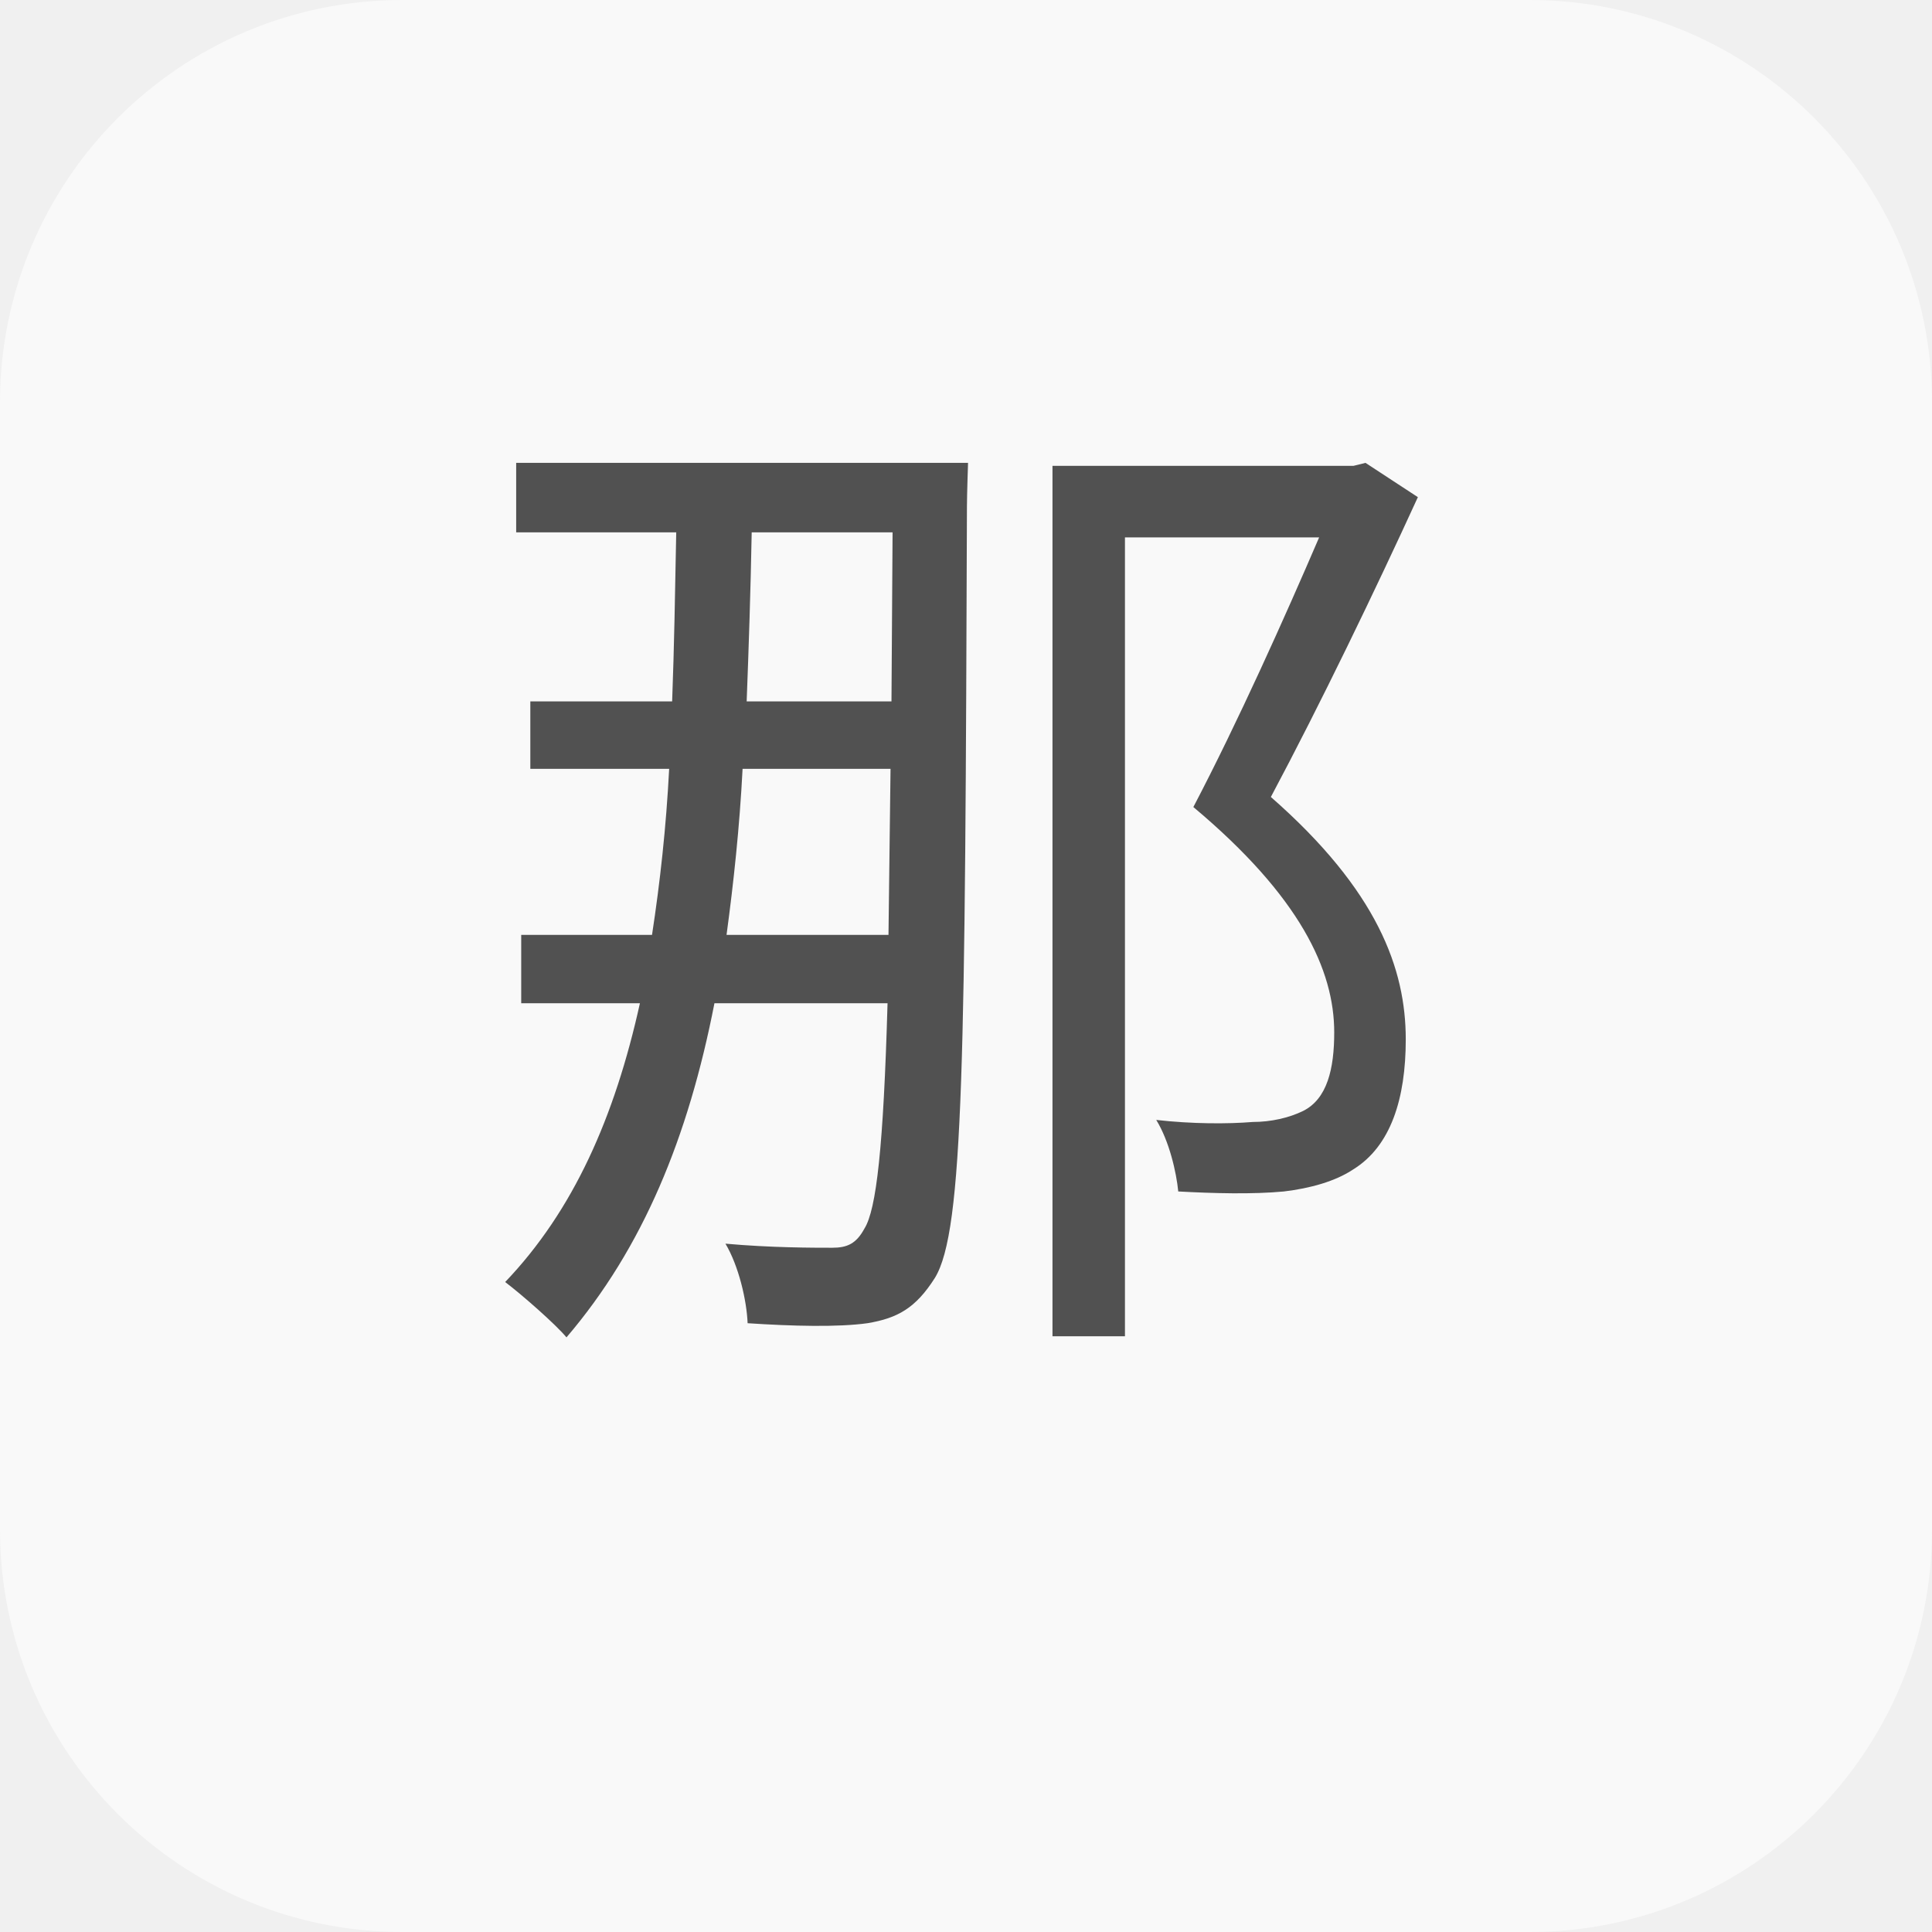
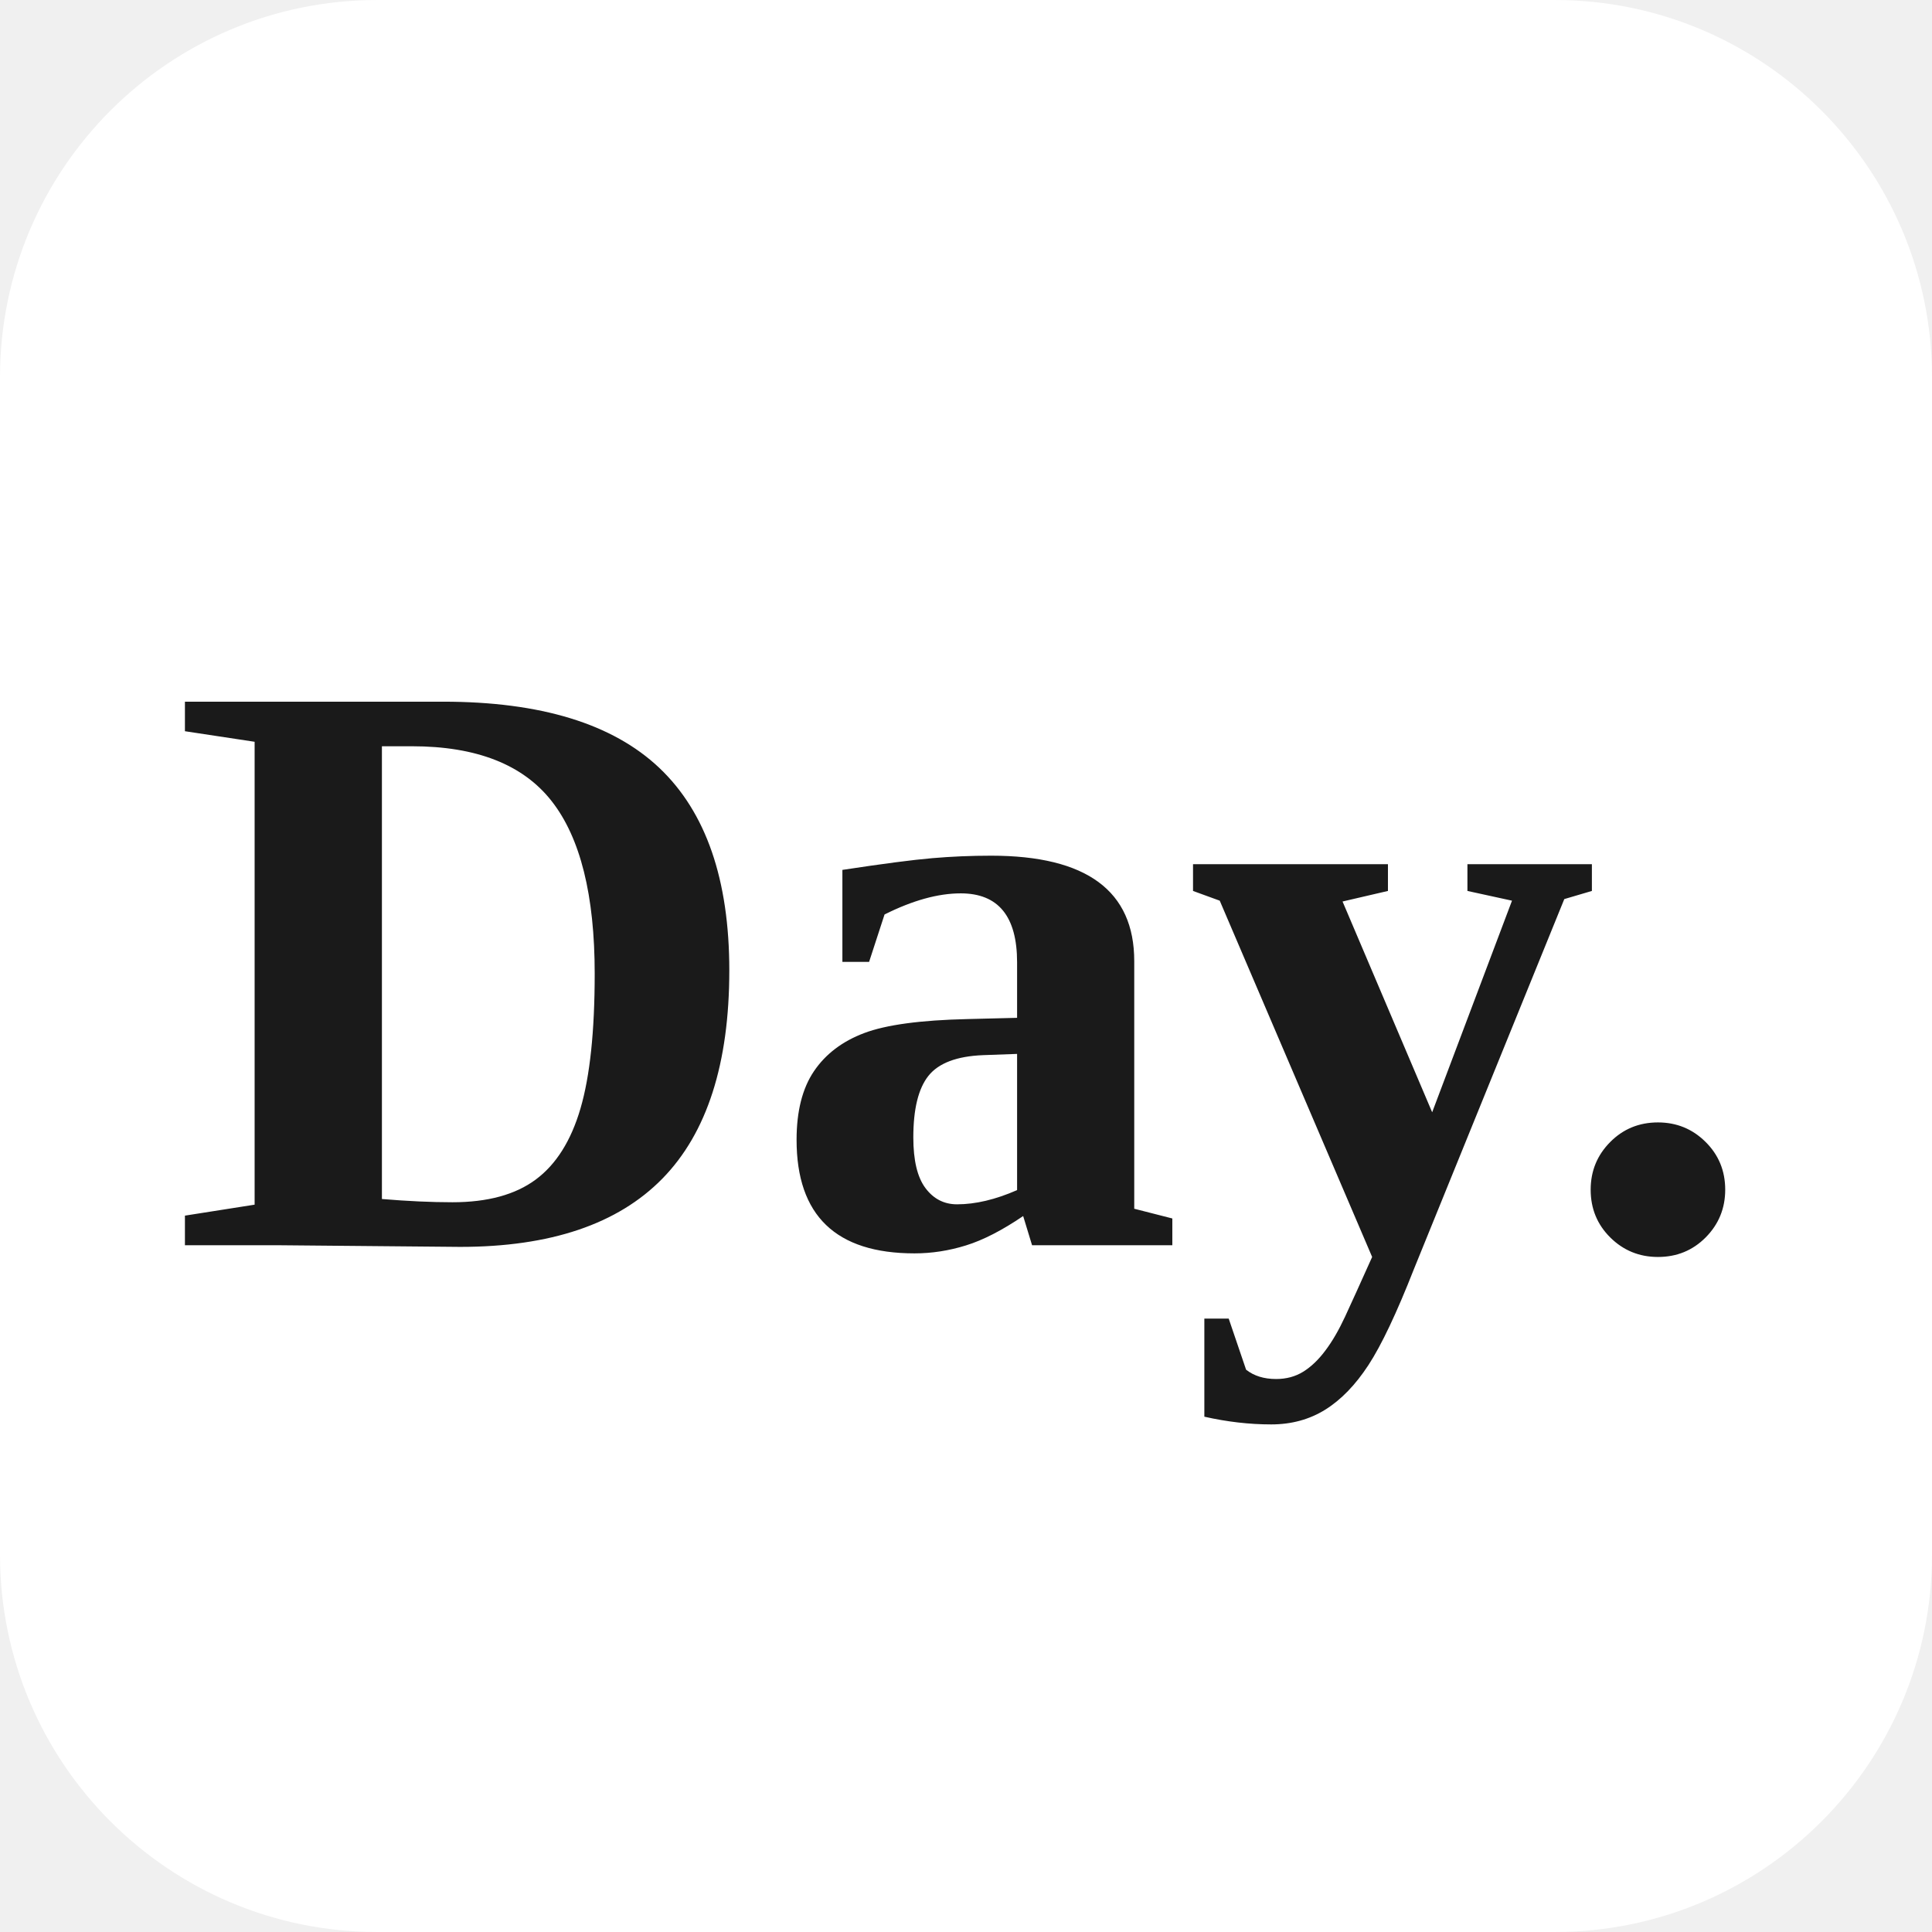
- <svg xmlns="http://www.w3.org/2000/svg" width="192" height="192" viewBox="0 0 192 192">
-   <rect width="192" height="192" rx="40" fill="#F9F9F9" />
-   <text x="96" y="125" font-family="serif" font-size="100" fill="#1A1A1A" text-anchor="middle" opacity="0.75">那</text>
+ <svg xmlns="http://www.w3.org/2000/svg" width="512" height="512" viewBox="0 0 512 512">
+   <rect width="512" height="512" rx="100" fill="#FFFFFF" />
+   <text x="256" y="330" font-family="Georgia, 'Times New Roman', serif" font-size="220" fill="#1A1A1A" text-anchor="middle" font-weight="bold">Day.</text>
</svg>
